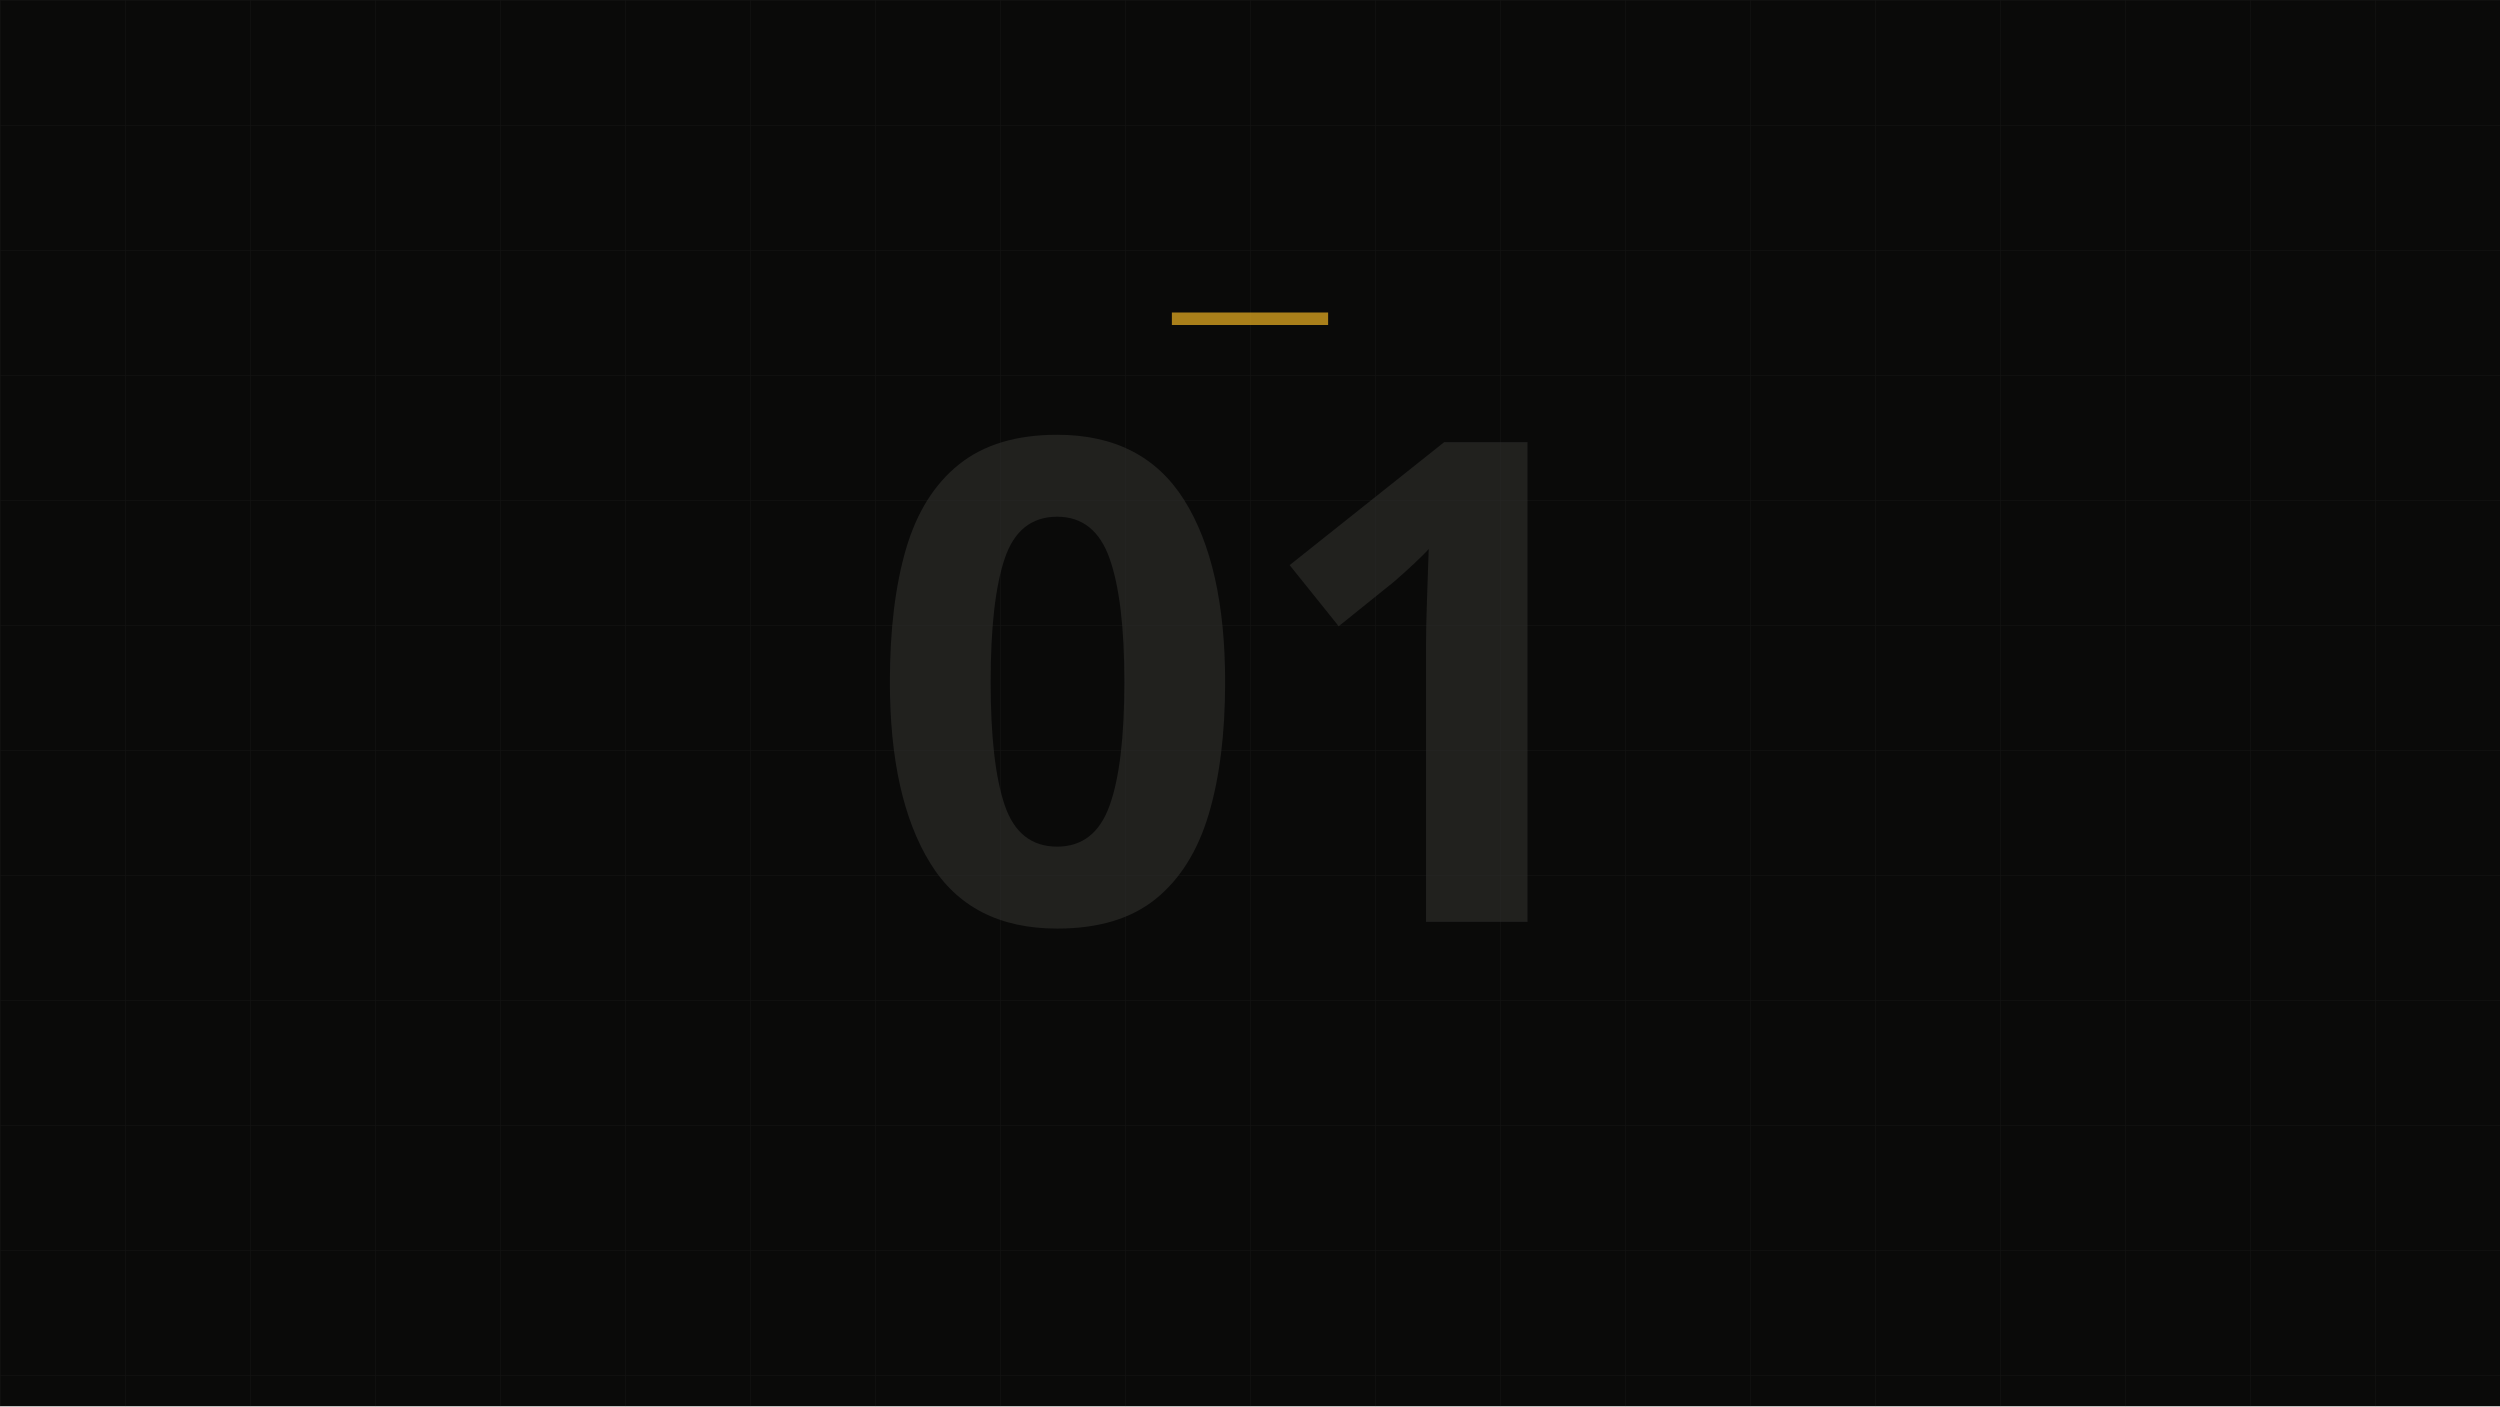
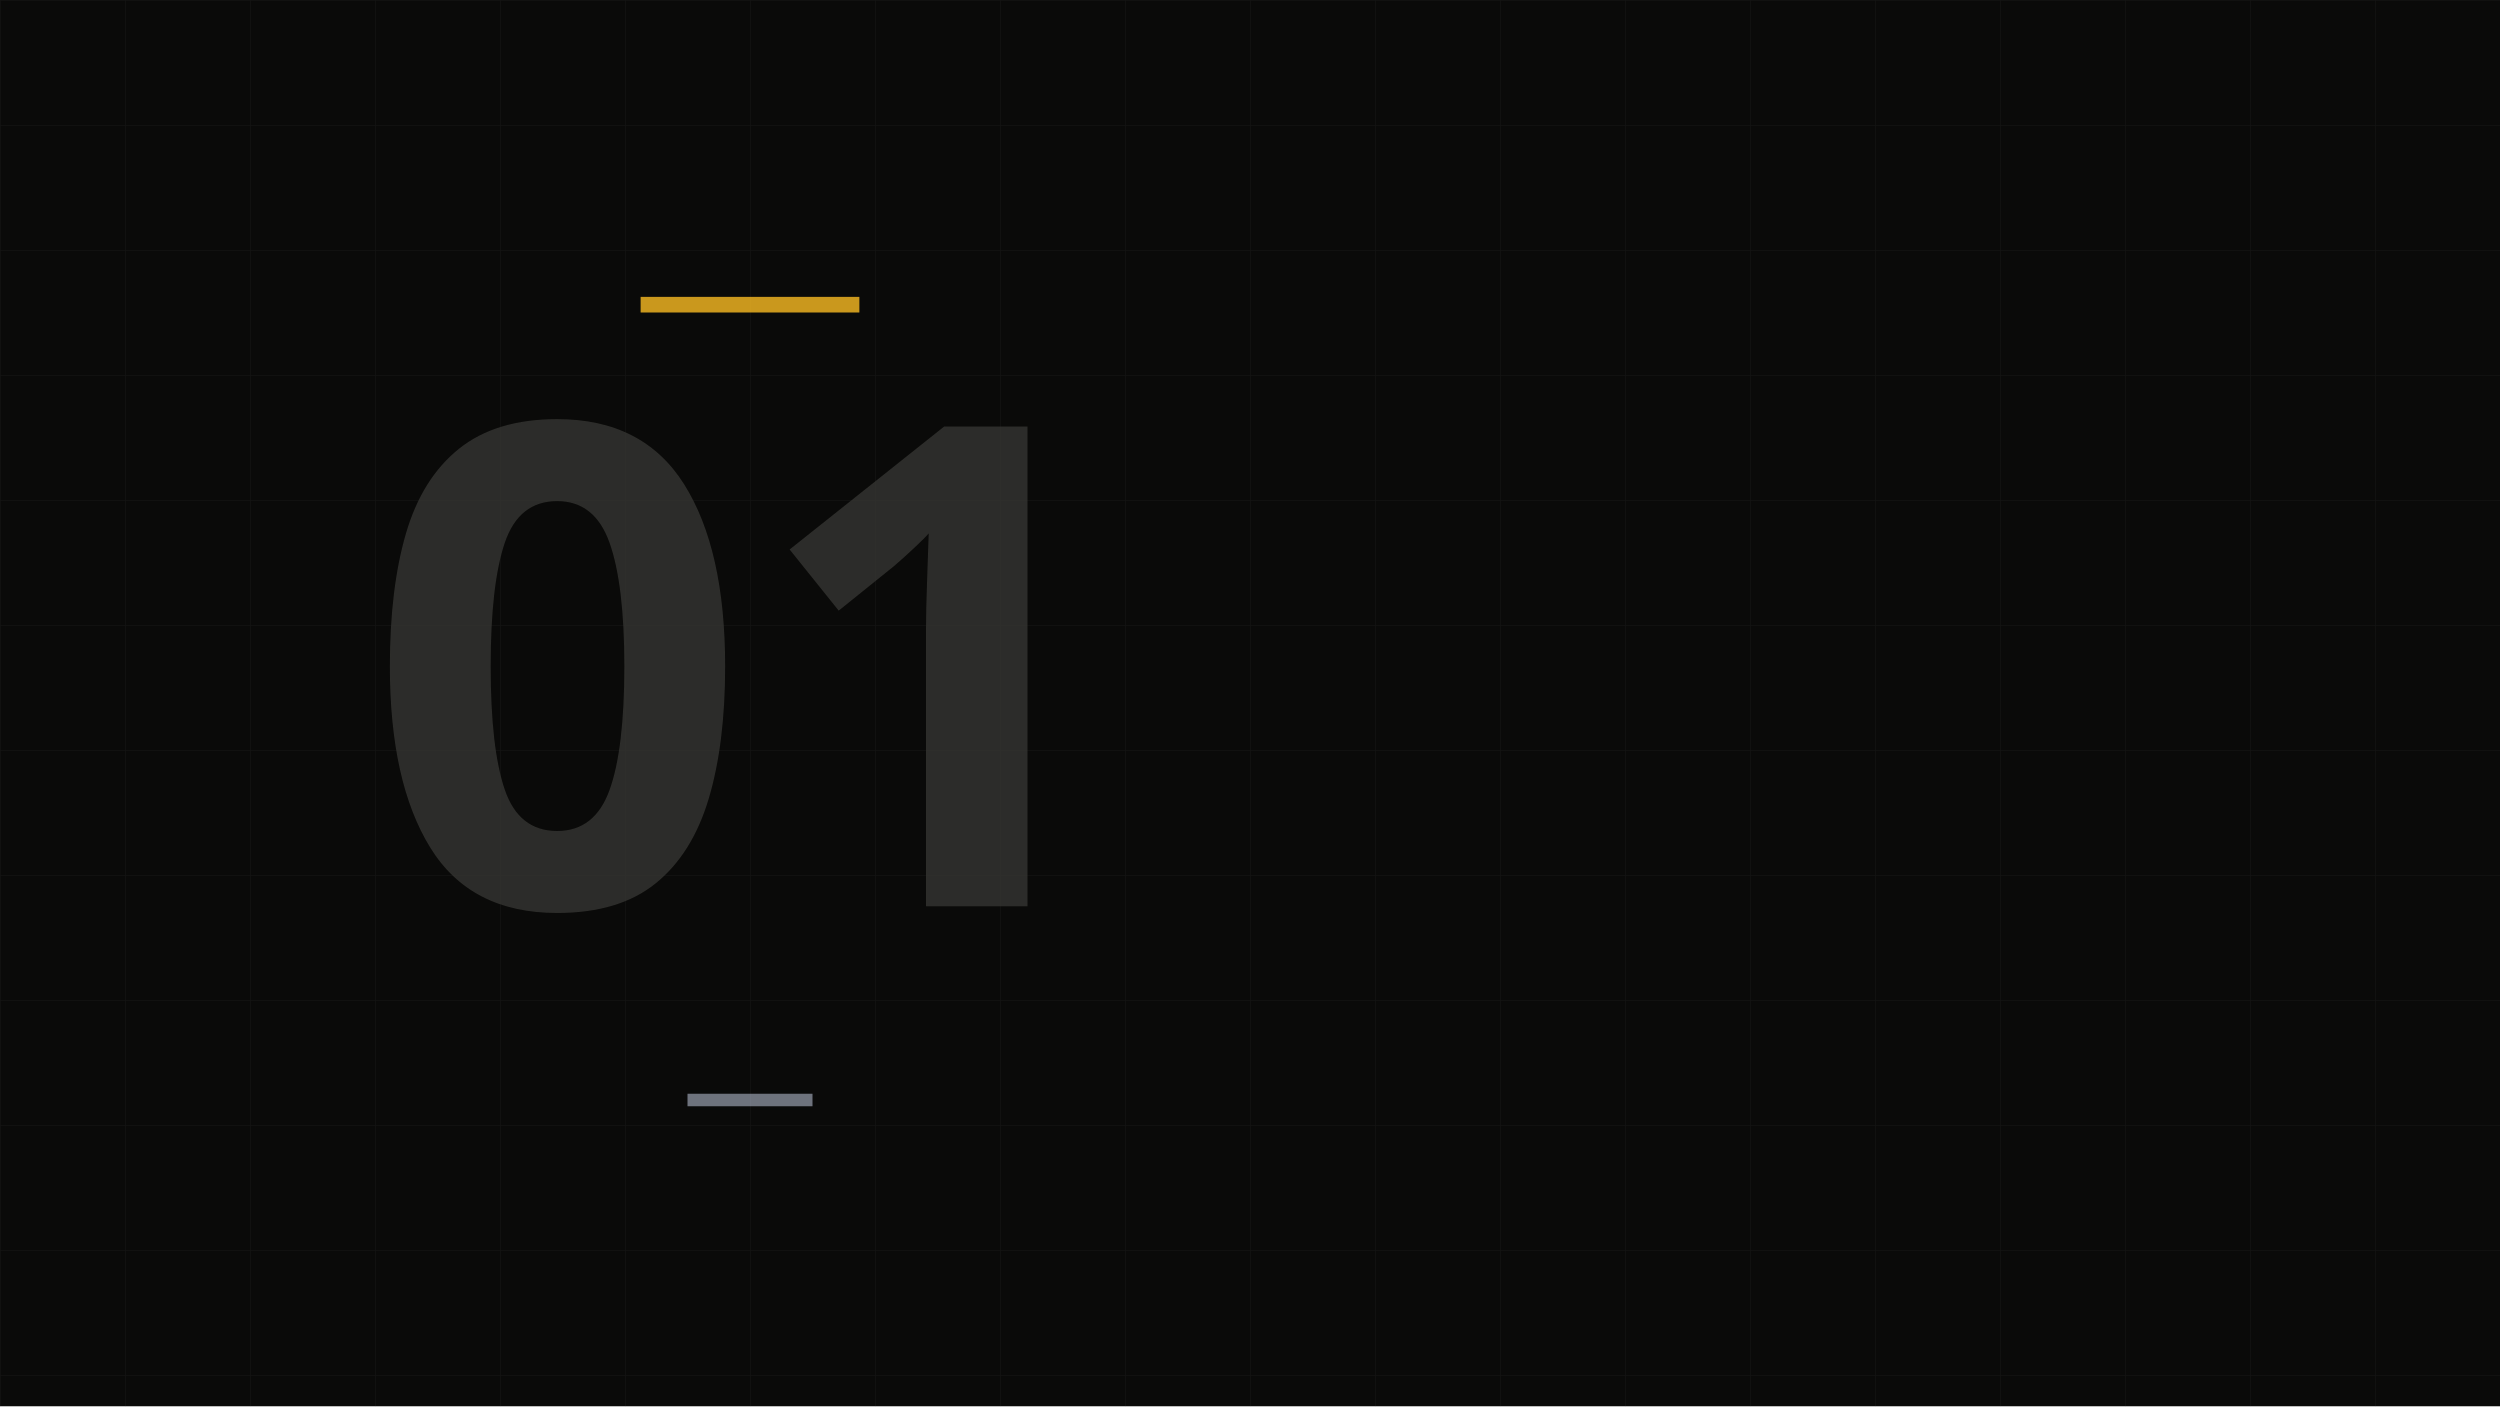
<svg xmlns="http://www.w3.org/2000/svg" viewBox="0 0 1600 900" preserveAspectRatio="xMidYMid slice">
  <rect width="1600" height="900" fill="#0a0a09" />
  <defs>
    <pattern id="g" width="80" height="80" patternUnits="userSpaceOnUse">
      <path d="M80 0H0V80" fill="none" stroke="#1a1a18" stroke-width="1" />
    </pattern>
  </defs>
-   <rect width="1600" height="900" fill="url(#g)" opacity="0.5" />
-   <text x="800" y="590" font-family="Arial Black, sans-serif" font-size="430" font-weight="900" fill="#333330" opacity="0.55" text-anchor="middle">01</text>
-   <rect x="750" y="200" width="100" height="8" fill="#ecb121" opacity="0.7" />
+   <rect width="1600" height="900" fill="url(#g)" opacity="0.6" />
+   <text x="480" y="580" font-family="Arial Black, sans-serif" font-size="430" font-weight="900" fill="#333330" opacity="0.85" text-anchor="middle">01</text>
+   <rect x="410" y="190" width="140" height="10" fill="#ecb121" opacity="0.85" />
+   <rect x="440" y="700" width="80" height="8" fill="#d2dcf2" opacity="0.5" />
</svg>
